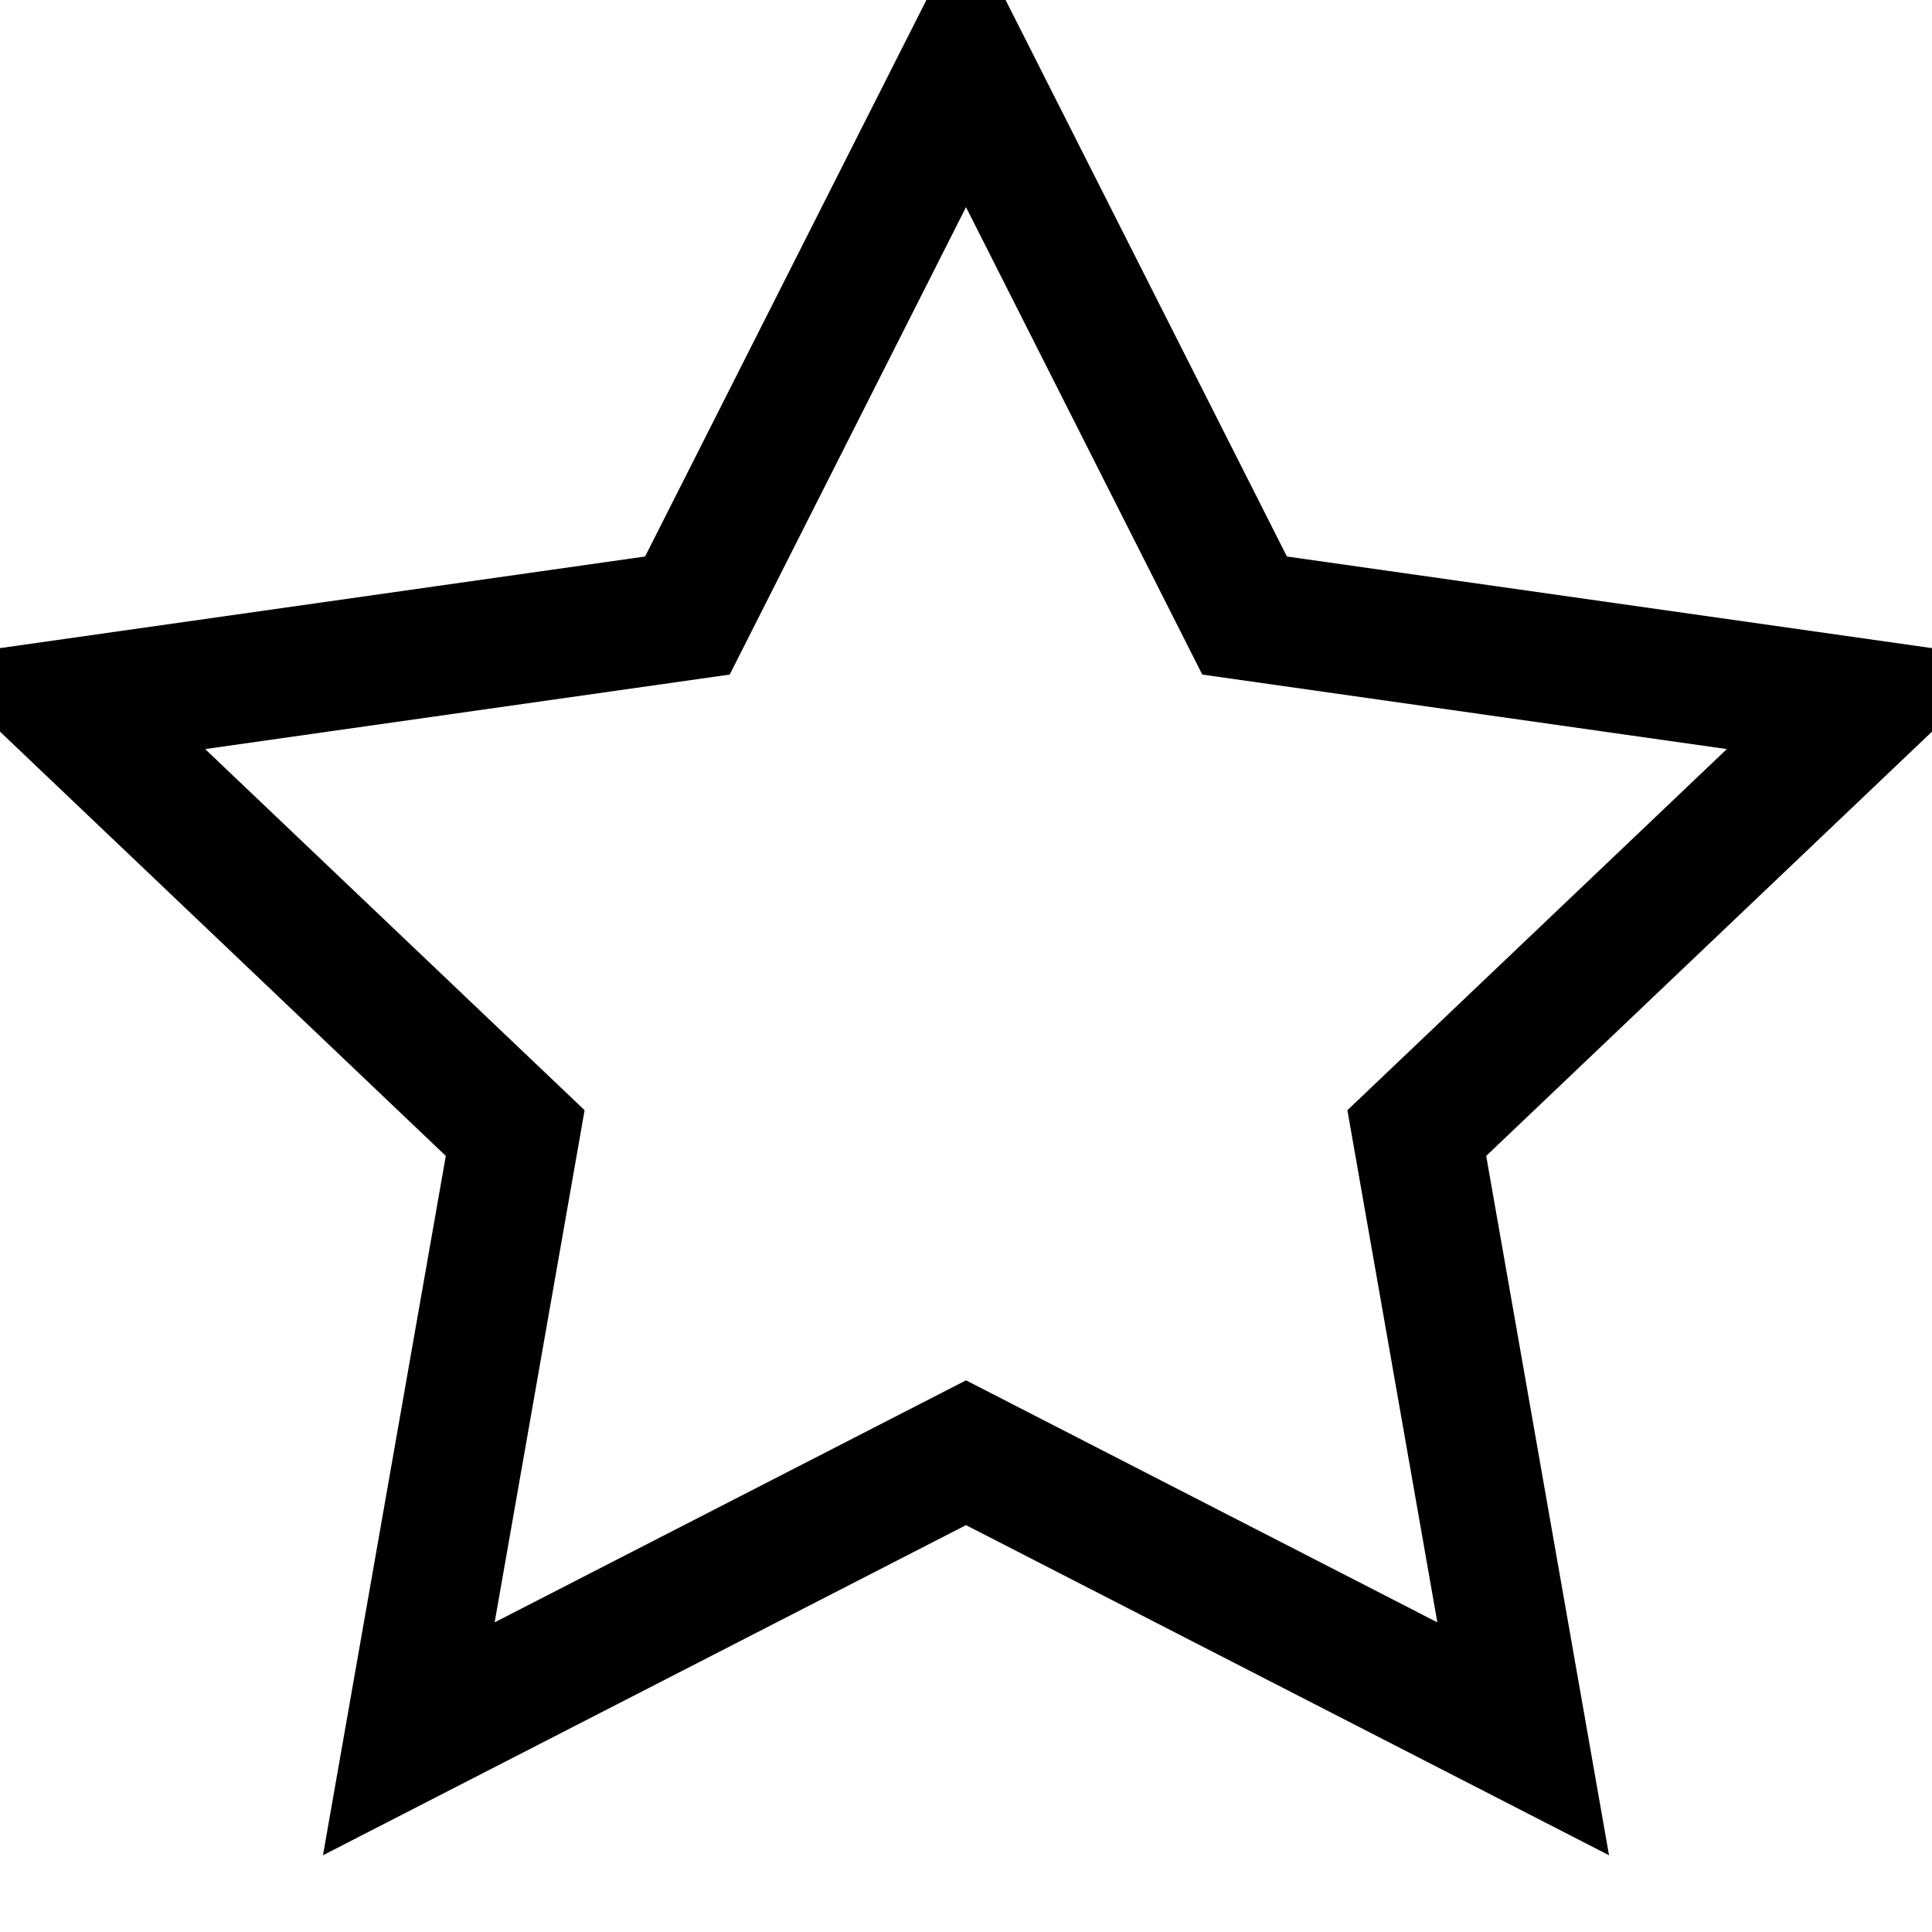
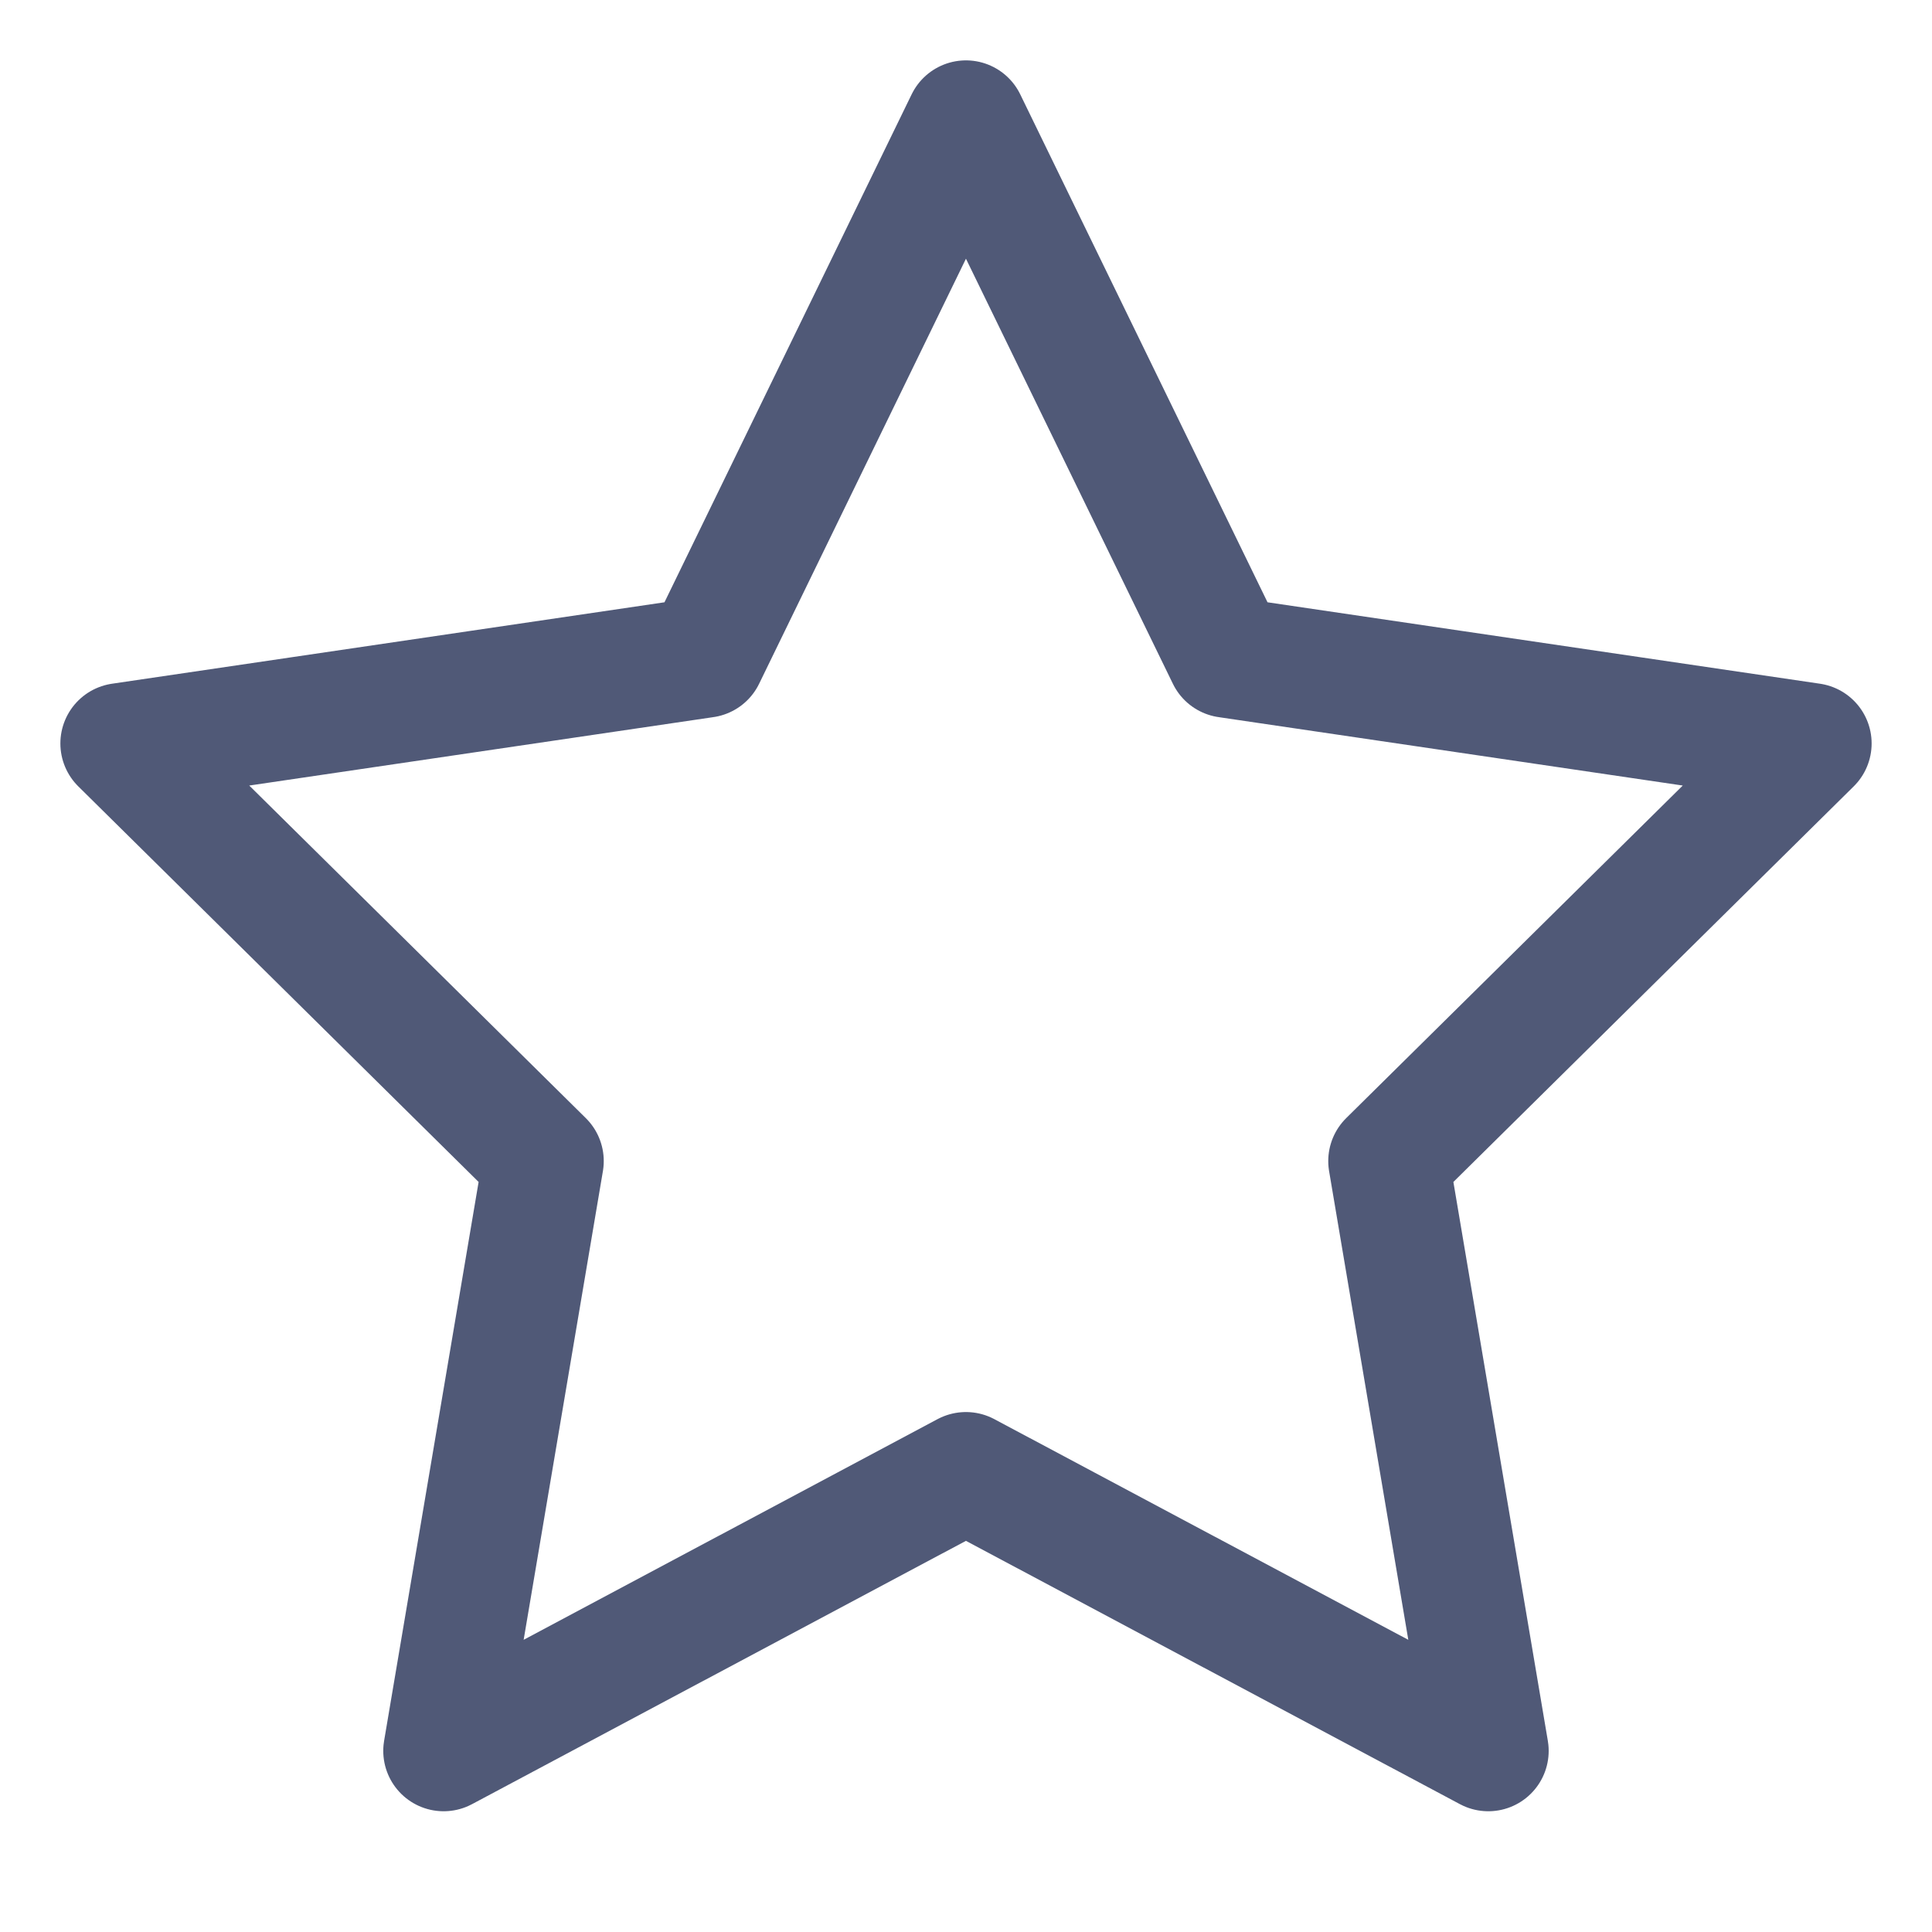
- <svg xmlns="http://www.w3.org/2000/svg" width="15px" height="15px" viewBox="0 0 15 15" version="1.1">
+ <svg xmlns="http://www.w3.org/2000/svg" width="32px" height="32px" viewBox="0 0 32 32" version="1.1">
  <defs />
-   <g id="Page-1" stroke="none" stroke-width="1" fill="none" fill-rule="evenodd">
-     <g id="star" stroke="#000000">
-       <path d="M7.5,0.5 L9.663,4.779 L14.5,5.466 L11,8.797 L11.826,13.5 L7.5,11.279 L3.174,13.5 L4,8.797 L0.5,5.466 L5.337,4.779 L7.5,0.5 L7.5,0.5 Z" id="Shape" />
+   <g id="Icons" stroke="none" stroke-width="1" fill="none" fill-rule="evenodd">
+     <g id="star" stroke="#505977" stroke-width="2" stroke-linecap="round" stroke-linejoin="round">
+       <path d="M15.999,2 L20.326,10.888 L30,12.314 L23,19.231 L24.651,29 L15.999,24.388 L7.348,29 L9,19.231 L2,12.314 L11.674,10.888 L15.999,2 L15.999,2 Z" id="Shape" />
    </g>
-     <g id="Group" transform="translate(-220, 0)" />
  </g>
</svg>
